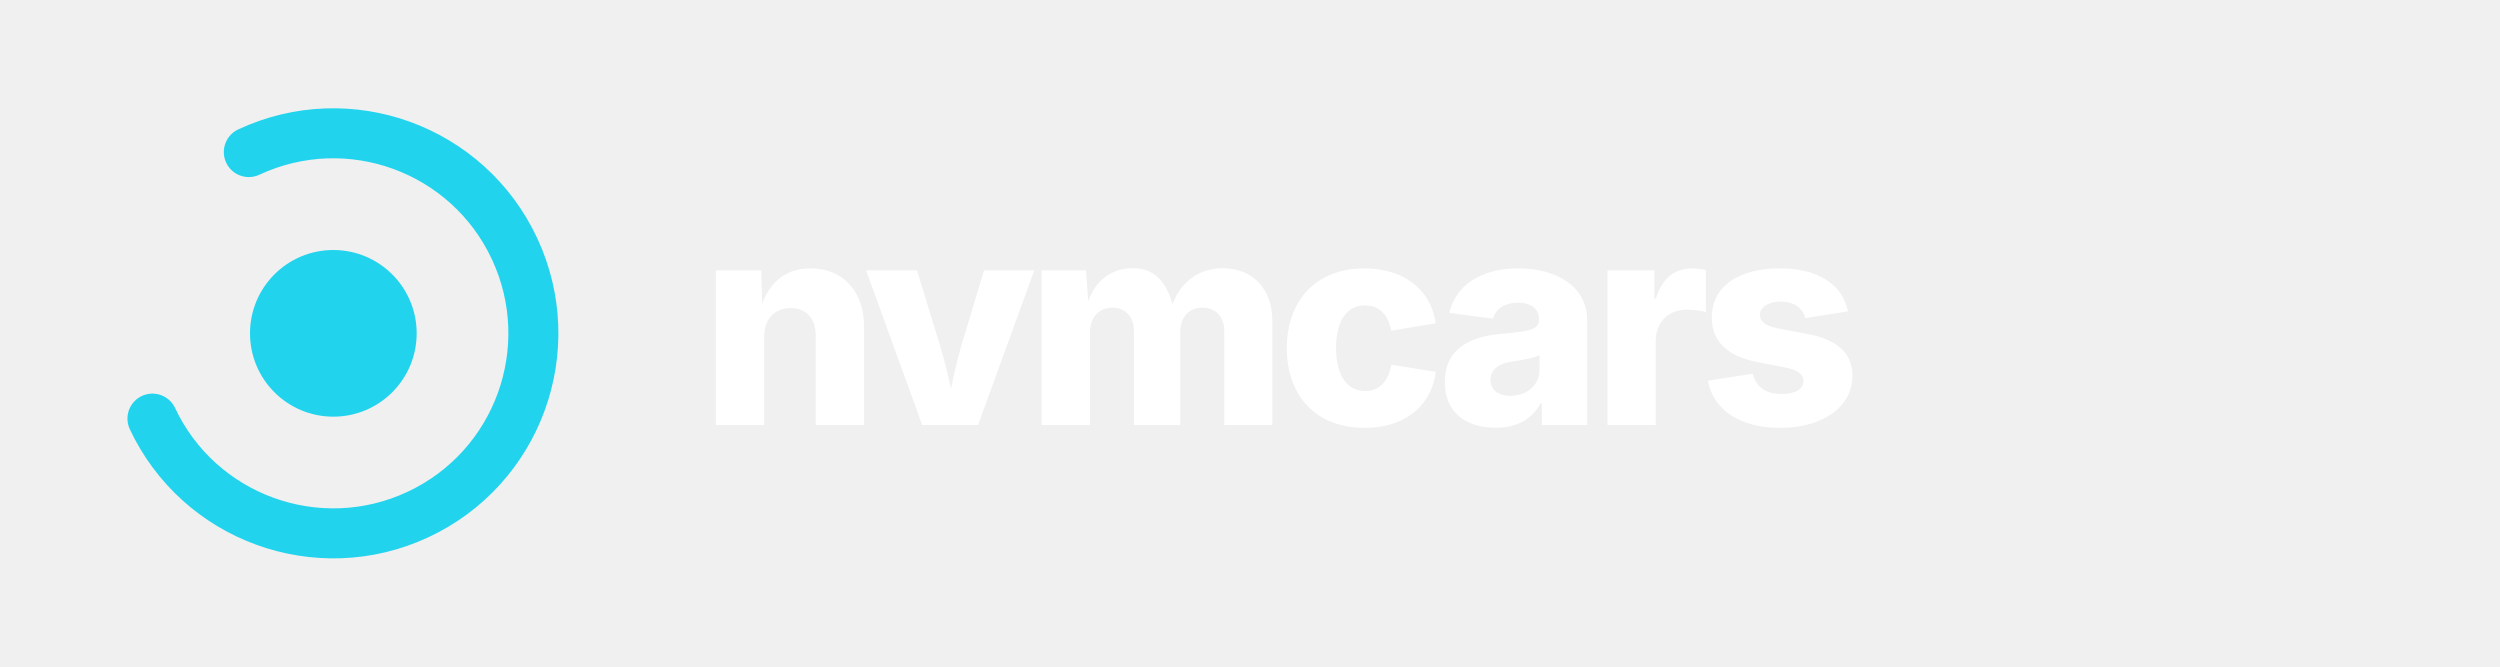
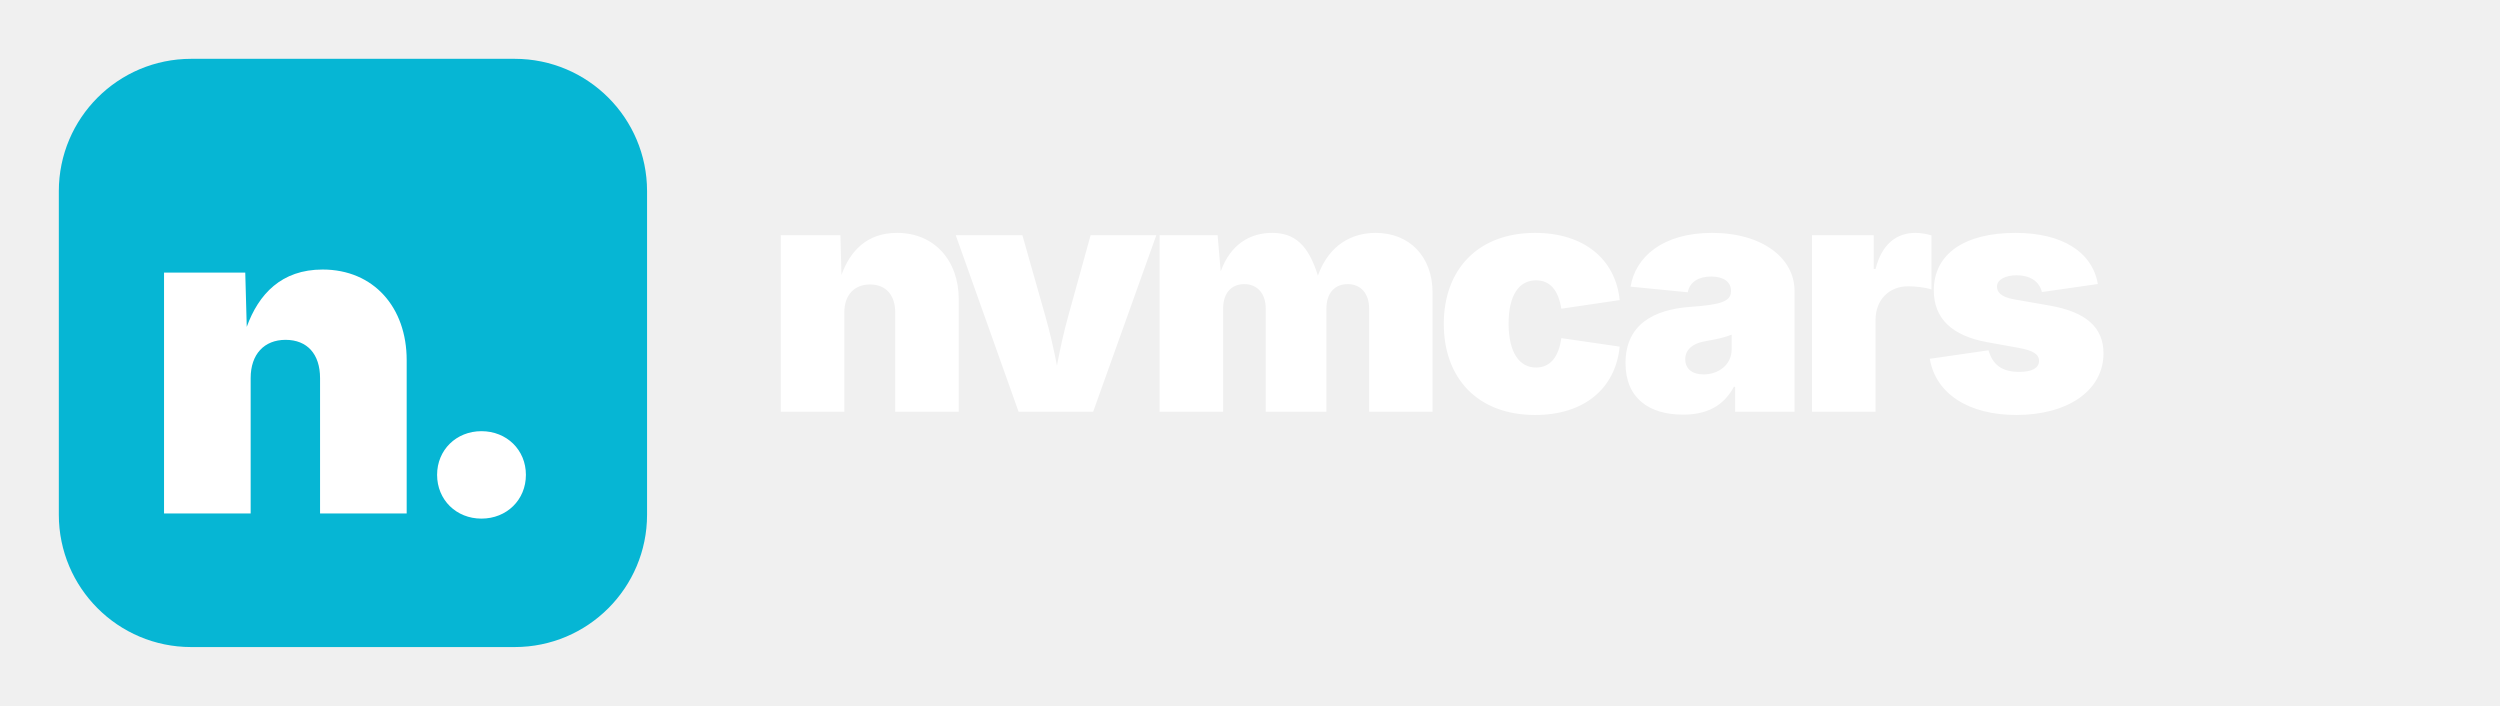
- <svg xmlns="http://www.w3.org/2000/svg" viewBox="0 0 300 80" width="300" height="80">
-   <g transform="translate(8, 8)">
-     <circle cx="32" cy="32" r="24" fill="none" stroke="#22D3EE" stroke-width="6" stroke-linecap="round" stroke-dasharray="113 38" transform="rotate(-115 32 32)" />
-     <circle cx="32" cy="32" r="10" fill="#22D3EE" />
-   </g>
-   <text x="84" y="51" font-family="Manrope, Inter, -apple-system, system-ui, sans-serif" font-weight="800" font-size="34" letter-spacing="-1.4" fill="#FFFFFF">nvmcars</text>
+ <svg xmlns="http://www.w3.org/2000/svg" viewBox="0 0 340 96" width="340" height="96">
+   <rect x="8" y="8" width="80" height="80" rx="18" fill="#06B6D4" />
+   <text x="48" y="48" font-family="Manrope, Inter, -apple-system, system-ui, sans-serif" font-weight="900" font-size="60" fill="#FFFFFF" text-anchor="middle" dominant-baseline="central" letter-spacing="-4">n.</text>
+   <text x="104" y="56" font-family="Manrope, Inter, -apple-system, system-ui, sans-serif" font-weight="900" font-size="44" fill="#FFFFFF" dominant-baseline="alphabetic" letter-spacing="-2">nvmcars</text>
</svg>
